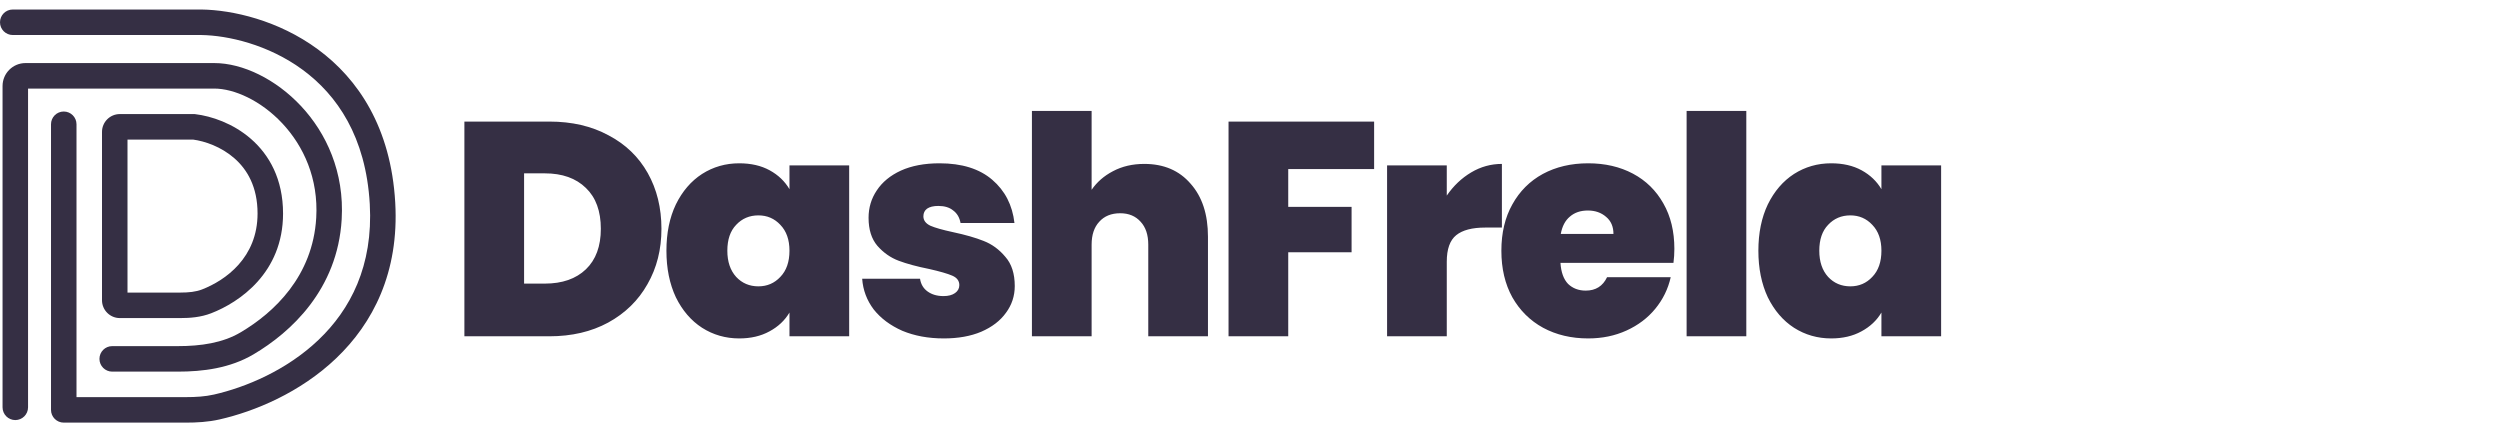
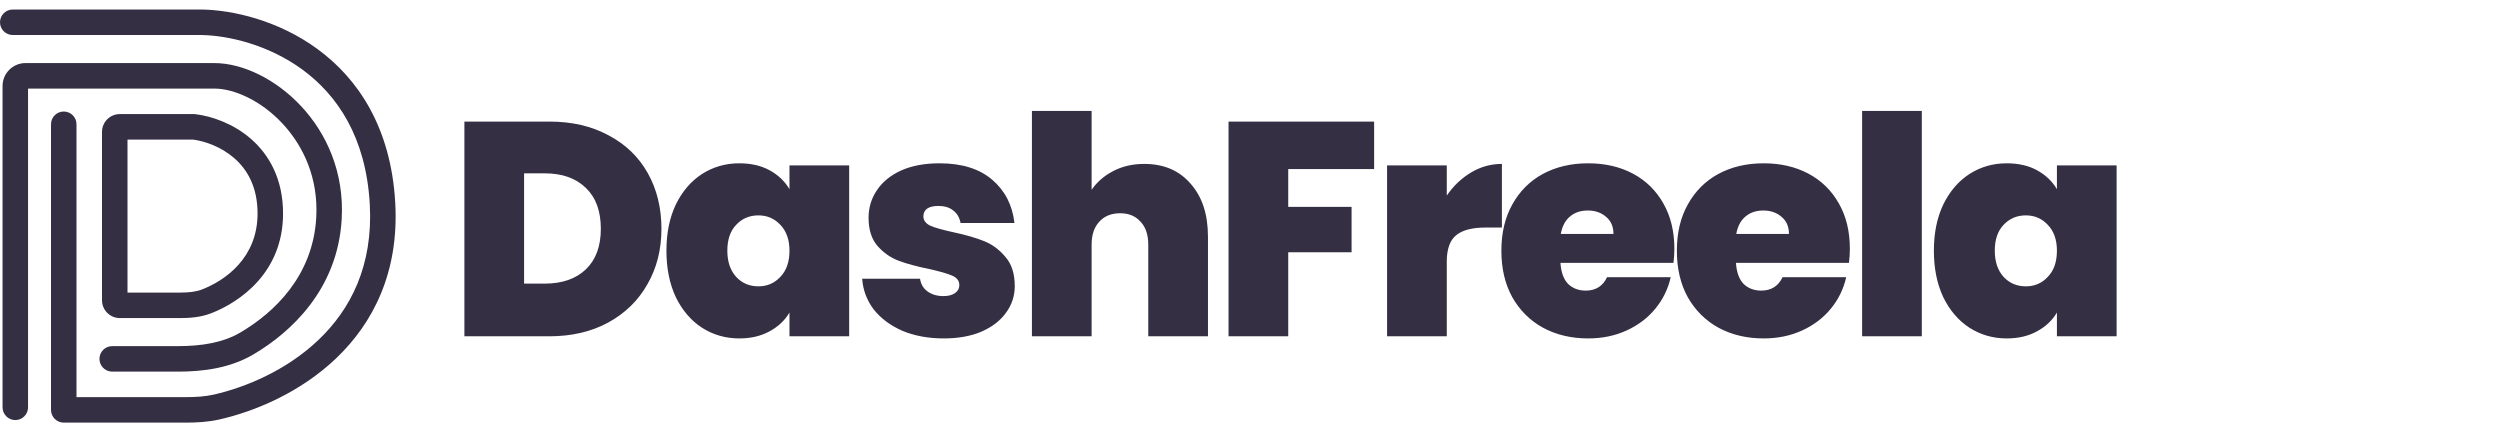
<svg xmlns="http://www.w3.org/2000/svg" width="788" height="134" viewBox="0 0 788 134" fill="none">
-   <path d="M173.16 38.32C180.264 38.32 186.472 39.76 191.784 42.64C197.16 45.456 201.288 49.424 204.168 54.544C207.048 59.664 208.488 65.52 208.488 72.112C208.488 78.64 207.016 84.464 204.072 89.584C201.192 94.704 197.064 98.736 191.688 101.68C186.376 104.56 180.2 106 173.16 106H146.376V38.32H173.16ZM171.72 89.392C177.224 89.392 181.544 87.888 184.68 84.88C187.816 81.872 189.384 77.616 189.384 72.112C189.384 66.544 187.816 62.256 184.68 59.248C181.544 56.176 177.224 54.64 171.72 54.64H165.192V89.392H171.72ZM210.058 79.024C210.058 73.456 211.05 68.592 213.034 64.432C215.082 60.272 217.834 57.072 221.29 54.832C224.81 52.592 228.714 51.472 233.002 51.472C236.714 51.472 239.914 52.208 242.602 53.68C245.29 55.152 247.37 57.136 248.842 59.632V52.144H267.658V106H248.842V98.512C247.37 101.008 245.258 102.992 242.506 104.464C239.818 105.936 236.65 106.672 233.002 106.672C228.714 106.672 224.81 105.552 221.29 103.312C217.834 101.072 215.082 97.872 213.034 93.712C211.05 89.488 210.058 84.592 210.058 79.024ZM248.842 79.024C248.842 75.568 247.882 72.848 245.962 70.864C244.106 68.88 241.802 67.888 239.05 67.888C236.234 67.888 233.898 68.88 232.042 70.864C230.186 72.784 229.258 75.504 229.258 79.024C229.258 82.48 230.186 85.232 232.042 87.28C233.898 89.264 236.234 90.256 239.05 90.256C241.802 90.256 244.106 89.264 245.962 87.28C247.882 85.296 248.842 82.544 248.842 79.024ZM297.484 106.672C292.62 106.672 288.268 105.872 284.428 104.272C280.652 102.608 277.644 100.368 275.404 97.552C273.228 94.672 272.012 91.44 271.756 87.856H289.996C290.252 89.584 291.052 90.928 292.396 91.888C293.74 92.848 295.404 93.328 297.388 93.328C298.924 93.328 300.14 93.008 301.036 92.368C301.932 91.728 302.38 90.896 302.38 89.872C302.38 88.528 301.644 87.536 300.172 86.896C298.7 86.256 296.268 85.552 292.876 84.784C289.036 84.016 285.836 83.152 283.276 82.192C280.716 81.232 278.476 79.664 276.556 77.488C274.7 75.312 273.772 72.368 273.772 68.656C273.772 65.456 274.636 62.576 276.364 60.016C278.092 57.392 280.62 55.312 283.948 53.776C287.34 52.24 291.404 51.472 296.14 51.472C303.18 51.472 308.716 53.2 312.748 56.656C316.78 60.112 319.116 64.656 319.756 70.288H302.764C302.444 68.56 301.676 67.248 300.46 66.352C299.308 65.392 297.74 64.912 295.756 64.912C294.22 64.912 293.036 65.2 292.204 65.776C291.436 66.352 291.052 67.152 291.052 68.176C291.052 69.456 291.788 70.448 293.26 71.152C294.732 71.792 297.1 72.464 300.364 73.168C304.268 74 307.5 74.928 310.06 75.952C312.684 76.976 314.956 78.64 316.876 80.944C318.86 83.184 319.852 86.256 319.852 90.16C319.852 93.296 318.924 96.112 317.068 98.608C315.276 101.104 312.684 103.088 309.292 104.56C305.964 105.968 302.028 106.672 297.484 106.672ZM360.686 51.664C366.83 51.664 371.694 53.744 375.278 57.904C378.926 62 380.75 67.568 380.75 74.608V106H361.934V77.104C361.934 74.032 361.134 71.632 359.534 69.904C357.934 68.112 355.79 67.216 353.102 67.216C350.286 67.216 348.078 68.112 346.478 69.904C344.878 71.632 344.078 74.032 344.078 77.104V106H325.262V34.96H344.078V59.824C345.742 57.392 347.982 55.44 350.798 53.968C353.678 52.432 356.974 51.664 360.686 51.664ZM433.123 38.32V53.296H406.051V65.2H426.019V79.504H406.051V106H387.235V38.32H433.123ZM456.023 61.648C458.135 58.576 460.695 56.144 463.703 54.352C466.711 52.56 469.943 51.664 473.399 51.664V71.728H468.119C464.023 71.728 460.983 72.528 458.999 74.128C457.015 75.728 456.023 78.512 456.023 82.48V106H437.207V52.144H456.023V61.648ZM527.761 78.448C527.761 79.92 527.665 81.392 527.473 82.864H491.857C492.049 85.808 492.849 88.016 494.257 89.488C495.729 90.896 497.585 91.6 499.825 91.6C502.961 91.6 505.201 90.192 506.545 87.376H526.609C525.777 91.088 524.145 94.416 521.713 97.36C519.345 100.24 516.337 102.512 512.689 104.176C509.041 105.84 505.009 106.672 500.593 106.672C495.281 106.672 490.545 105.552 486.385 103.312C482.289 101.072 479.057 97.872 476.689 93.712C474.385 89.552 473.233 84.656 473.233 79.024C473.233 73.392 474.385 68.528 476.689 64.432C478.993 60.272 482.193 57.072 486.289 54.832C490.449 52.592 495.217 51.472 500.593 51.472C505.905 51.472 510.609 52.56 514.705 54.736C518.801 56.912 522.001 60.048 524.305 64.144C526.609 68.176 527.761 72.944 527.761 78.448ZM508.561 73.744C508.561 71.44 507.793 69.648 506.257 68.368C504.721 67.024 502.801 66.352 500.497 66.352C498.193 66.352 496.305 66.992 494.833 68.272C493.361 69.488 492.401 71.312 491.953 73.744H508.561ZM550.437 34.96V106H531.621V34.96H550.437ZM554.24 79.024C554.24 73.456 555.232 68.592 557.216 64.432C559.264 60.272 562.016 57.072 565.472 54.832C568.992 52.592 572.896 51.472 577.184 51.472C580.896 51.472 584.096 52.208 586.784 53.68C589.472 55.152 591.552 57.136 593.024 59.632V52.144H611.84V106H593.024V98.512C591.552 101.008 589.44 102.992 586.688 104.464C584 105.936 580.832 106.672 577.184 106.672C572.896 106.672 568.992 105.552 565.472 103.312C562.016 101.072 559.264 97.872 557.216 93.712C555.232 89.488 554.24 84.592 554.24 79.024ZM593.024 79.024C593.024 75.568 592.064 72.848 590.144 70.864C588.288 68.88 585.984 67.888 583.232 67.888C580.416 67.888 578.08 68.88 576.224 70.864C574.368 72.784 573.44 75.504 573.44 79.024C573.44 82.48 574.368 85.232 576.224 87.28C578.08 89.264 580.416 90.256 583.232 90.256C585.984 90.256 588.288 89.264 590.144 87.28C592.064 85.296 593.024 82.544 593.024 79.024Z" fill="#352F44" />
+   <path d="M173.16 38.32C180.264 38.32 186.472 39.76 191.784 42.64C197.16 45.456 201.288 49.424 204.168 54.544C207.048 59.664 208.488 65.52 208.488 72.112C208.488 78.64 207.016 84.464 204.072 89.584C201.192 94.704 197.064 98.736 191.688 101.68C186.376 104.56 180.2 106 173.16 106H146.376V38.32H173.16ZM171.72 89.392C177.224 89.392 181.544 87.888 184.68 84.88C187.816 81.872 189.384 77.616 189.384 72.112C189.384 66.544 187.816 62.256 184.68 59.248C181.544 56.176 177.224 54.64 171.72 54.64H165.192V89.392H171.72ZM210.058 79.024C210.058 73.456 211.05 68.592 213.034 64.432C215.082 60.272 217.834 57.072 221.29 54.832C224.81 52.592 228.714 51.472 233.002 51.472C236.714 51.472 239.914 52.208 242.602 53.68C245.29 55.152 247.37 57.136 248.842 59.632V52.144H267.658V106H248.842V98.512C247.37 101.008 245.258 102.992 242.506 104.464C239.818 105.936 236.65 106.672 233.002 106.672C228.714 106.672 224.81 105.552 221.29 103.312C217.834 101.072 215.082 97.872 213.034 93.712C211.05 89.488 210.058 84.592 210.058 79.024ZM248.842 79.024C248.842 75.568 247.882 72.848 245.962 70.864C244.106 68.88 241.802 67.888 239.05 67.888C236.234 67.888 233.898 68.88 232.042 70.864C230.186 72.784 229.258 75.504 229.258 79.024C229.258 82.48 230.186 85.232 232.042 87.28C233.898 89.264 236.234 90.256 239.05 90.256C241.802 90.256 244.106 89.264 245.962 87.28C247.882 85.296 248.842 82.544 248.842 79.024ZM297.484 106.672C292.62 106.672 288.268 105.872 284.428 104.272C280.652 102.608 277.644 100.368 275.404 97.552C273.228 94.672 272.012 91.44 271.756 87.856H289.996C290.252 89.584 291.052 90.928 292.396 91.888C293.74 92.848 295.404 93.328 297.388 93.328C298.924 93.328 300.14 93.008 301.036 92.368C301.932 91.728 302.38 90.896 302.38 89.872C302.38 88.528 301.644 87.536 300.172 86.896C298.7 86.256 296.268 85.552 292.876 84.784C289.036 84.016 285.836 83.152 283.276 82.192C280.716 81.232 278.476 79.664 276.556 77.488C274.7 75.312 273.772 72.368 273.772 68.656C273.772 65.456 274.636 62.576 276.364 60.016C278.092 57.392 280.62 55.312 283.948 53.776C287.34 52.24 291.404 51.472 296.14 51.472C303.18 51.472 308.716 53.2 312.748 56.656C316.78 60.112 319.116 64.656 319.756 70.288H302.764C302.444 68.56 301.676 67.248 300.46 66.352C299.308 65.392 297.74 64.912 295.756 64.912C294.22 64.912 293.036 65.2 292.204 65.776C291.436 66.352 291.052 67.152 291.052 68.176C291.052 69.456 291.788 70.448 293.26 71.152C294.732 71.792 297.1 72.464 300.364 73.168C304.268 74 307.5 74.928 310.06 75.952C312.684 76.976 314.956 78.64 316.876 80.944C318.86 83.184 319.852 86.256 319.852 90.16C319.852 93.296 318.924 96.112 317.068 98.608C315.276 101.104 312.684 103.088 309.292 104.56C305.964 105.968 302.028 106.672 297.484 106.672ZM360.686 51.664C366.83 51.664 371.694 53.744 375.278 57.904C378.926 62 380.75 67.568 380.75 74.608V106H361.934V77.104C361.934 74.032 361.134 71.632 359.534 69.904C357.934 68.112 355.79 67.216 353.102 67.216C350.286 67.216 348.078 68.112 346.478 69.904C344.878 71.632 344.078 74.032 344.078 77.104V106H325.262V34.96H344.078V59.824C345.742 57.392 347.982 55.44 350.798 53.968C353.678 52.432 356.974 51.664 360.686 51.664ZM433.123 38.32V53.296H406.051V65.2H426.019V79.504H406.051V106H387.235V38.32H433.123ZM456.023 61.648C458.135 58.576 460.695 56.144 463.703 54.352C466.711 52.56 469.943 51.664 473.399 51.664V71.728H468.119C464.023 71.728 460.983 72.528 458.999 74.128C457.015 75.728 456.023 78.512 456.023 82.48V106H437.207V52.144H456.023V61.648ZM527.761 78.448C527.761 79.92 527.665 81.392 527.473 82.864H491.857C492.049 85.808 492.849 88.016 494.257 89.488C495.729 90.896 497.585 91.6 499.825 91.6C502.961 91.6 505.201 90.192 506.545 87.376H526.609C525.777 91.088 524.145 94.416 521.713 97.36C519.345 100.24 516.337 102.512 512.689 104.176C509.041 105.84 505.009 106.672 500.593 106.672C495.281 106.672 490.545 105.552 486.385 103.312C482.289 101.072 479.057 97.872 476.689 93.712C474.385 89.552 473.233 84.656 473.233 79.024C473.233 73.392 474.385 68.528 476.689 64.432C478.993 60.272 482.193 57.072 486.289 54.832C490.449 52.592 495.217 51.472 500.593 51.472C505.905 51.472 510.609 52.56 514.705 54.736C518.801 56.912 522.001 60.048 524.305 64.144C526.609 68.176 527.761 72.944 527.761 78.448ZM508.561 73.744C508.561 71.44 507.793 69.648 506.257 68.368C504.721 67.024 502.801 66.352 500.497 66.352C498.193 66.352 496.305 66.992 494.833 68.272C493.361 69.488 492.401 71.312 491.953 73.744H508.561ZM583.077 78.448C583.077 79.92 582.981 81.392 582.789 82.864H547.173C547.365 85.808 548.165 88.016 549.573 89.488C551.045 90.896 552.901 91.6 555.141 91.6C558.277 91.6 560.517 90.192 561.861 87.376H581.925C581.093 91.088 579.461 94.416 577.029 97.36C574.661 100.24 571.653 102.512 568.005 104.176C564.357 105.84 560.325 106.672 555.909 106.672C550.597 106.672 545.861 105.552 541.701 103.312C537.605 101.072 534.373 97.872 532.005 93.712C529.701 89.552 528.549 84.656 528.549 79.024C528.549 73.392 529.701 68.528 532.005 64.432C534.309 60.272 537.509 57.072 541.605 54.832C545.765 52.592 550.533 51.472 555.909 51.472C561.221 51.472 565.925 52.56 570.021 54.736C574.117 56.912 577.317 60.048 579.621 64.144C581.925 68.176 583.077 72.944 583.077 78.448ZM563.877 73.744C563.877 71.44 563.109 69.648 561.573 68.368C560.037 67.024 558.117 66.352 555.813 66.352C553.509 66.352 551.621 66.992 550.149 68.272C548.677 69.488 547.717 71.312 547.269 73.744H563.877ZM605.753 34.96V106H586.937V34.96H605.753ZM609.557 79.024C609.557 73.456 610.549 68.592 612.533 64.432C614.581 60.272 617.333 57.072 620.789 54.832C624.309 52.592 628.213 51.472 632.501 51.472C636.213 51.472 639.413 52.208 642.101 53.68C644.789 55.152 646.869 57.136 648.341 59.632V52.144H667.157V106H648.341V98.512C646.869 101.008 644.757 102.992 642.005 104.464C639.317 105.936 636.149 106.672 632.501 106.672C628.213 106.672 624.309 105.552 620.789 103.312C617.333 101.072 614.581 97.872 612.533 93.712C610.549 89.488 609.557 84.592 609.557 79.024ZM648.341 79.024C648.341 75.568 647.381 72.848 645.461 70.864C643.605 68.88 641.301 67.888 638.549 67.888C635.733 67.888 633.397 68.88 631.541 70.864C629.685 72.784 628.757 75.504 628.757 79.024C628.757 82.48 629.685 85.232 631.541 87.28C633.397 89.264 635.733 90.256 638.549 90.256C641.301 90.256 643.605 89.264 645.461 87.28C647.381 85.296 648.341 82.544 648.341 79.024Z" fill="#352F44" />
  <path fill-rule="evenodd" clip-rule="evenodd" d="M8.842 27.917H67.517C73.774 27.917 82.219 31.659 88.998 38.902C95.667 46.028 100.407 56.231 99.675 68.674C98.597 87.006 86.471 98.478 75.828 104.765C70.195 108.093 63.349 109.099 56.043 109.099H35.366C33.147 109.099 31.347 110.898 31.347 113.118C31.347 115.337 33.147 117.137 35.366 117.137H56.043C63.927 117.137 72.469 116.084 79.916 111.686C91.719 104.714 106.399 91.246 107.699 69.146C108.575 54.26 102.866 41.957 94.867 33.41C86.976 24.979 76.532 19.879 67.517 19.879H8.038C4.043 19.879 0.804 23.118 0.804 27.113V128.389C0.804 130.609 2.603 132.408 4.823 132.408C7.042 132.408 8.842 130.609 8.842 128.389V27.917Z" fill="#352F44" />
  <path fill-rule="evenodd" clip-rule="evenodd" d="M0 7.019C0 4.799 1.799 3 4.019 3H63.498L63.559 3C73.22 3.145 87.694 6.352 100.181 15.537C112.83 24.841 123.224 40.135 124.579 63.858C125.842 85.95 117.491 101.925 105.975 112.917C94.581 123.793 80.205 129.704 69.216 132.203C65.597 133.026 61.981 133.212 58.574 133.212H20.095C17.875 133.212 16.076 131.413 16.076 129.193V39.17C16.076 36.95 17.875 35.151 20.095 35.151C22.314 35.151 24.113 36.95 24.113 39.17V125.174H58.574C61.724 125.174 64.659 124.996 67.434 124.365C77.411 122.096 90.345 116.725 100.425 107.103C110.384 97.597 117.671 83.858 116.554 64.317C115.338 43.028 106.173 29.922 95.418 22.012C84.515 13.991 71.758 11.168 63.468 11.038H4.019C1.799 11.038 0 9.238 0 7.019Z" fill="#352F44" />
  <path fill-rule="evenodd" clip-rule="evenodd" d="M32.151 41.581C32.151 38.474 34.67 35.955 37.778 35.955H61.33L61.571 35.984C66.635 36.598 73.461 38.866 79.099 43.775C84.865 48.797 89.219 56.452 89.219 67.302C89.219 86.043 75.378 95.316 66.582 98.731C63.267 100.018 59.843 100.257 56.852 100.257H37.778C34.67 100.257 32.151 97.738 32.151 94.631V41.581ZM40.189 43.993V92.219H56.852C59.492 92.219 61.74 91.988 63.673 91.238C71.077 88.364 81.182 81.218 81.182 67.302C81.182 58.862 77.9 53.389 73.82 49.837C69.696 46.246 64.591 44.493 60.833 43.993H40.189Z" fill="#352F44" />
</svg>
